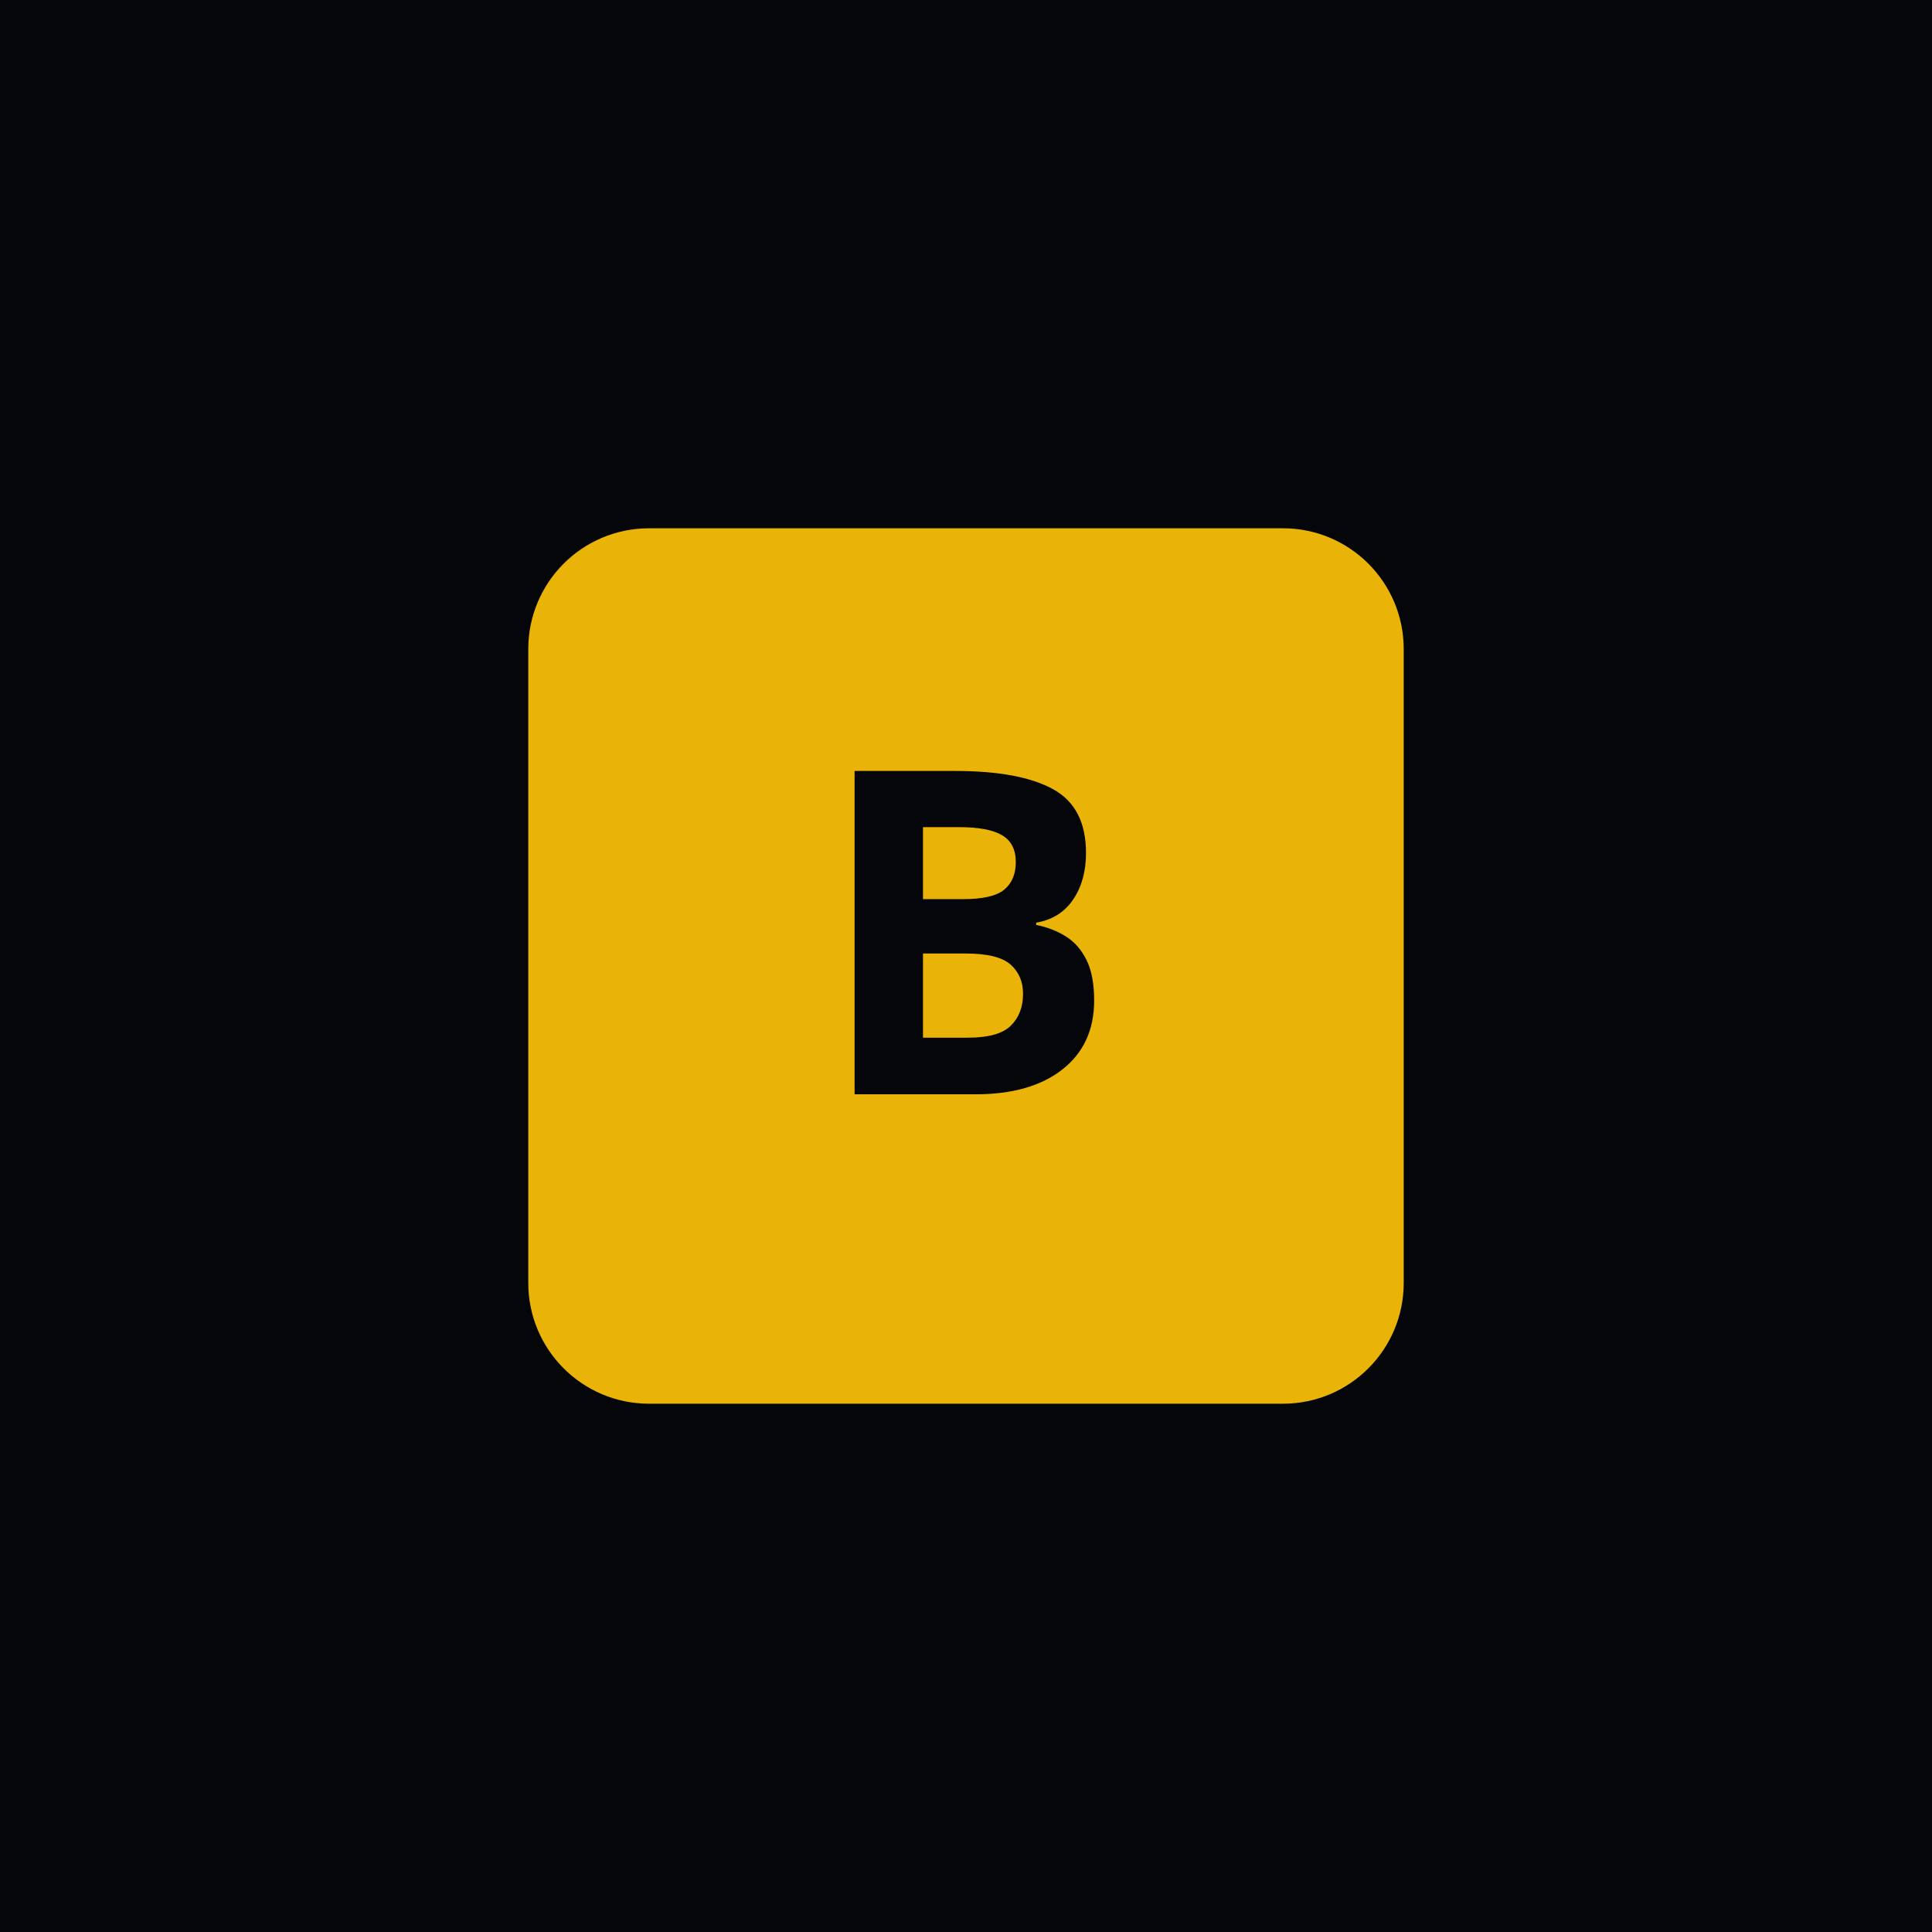
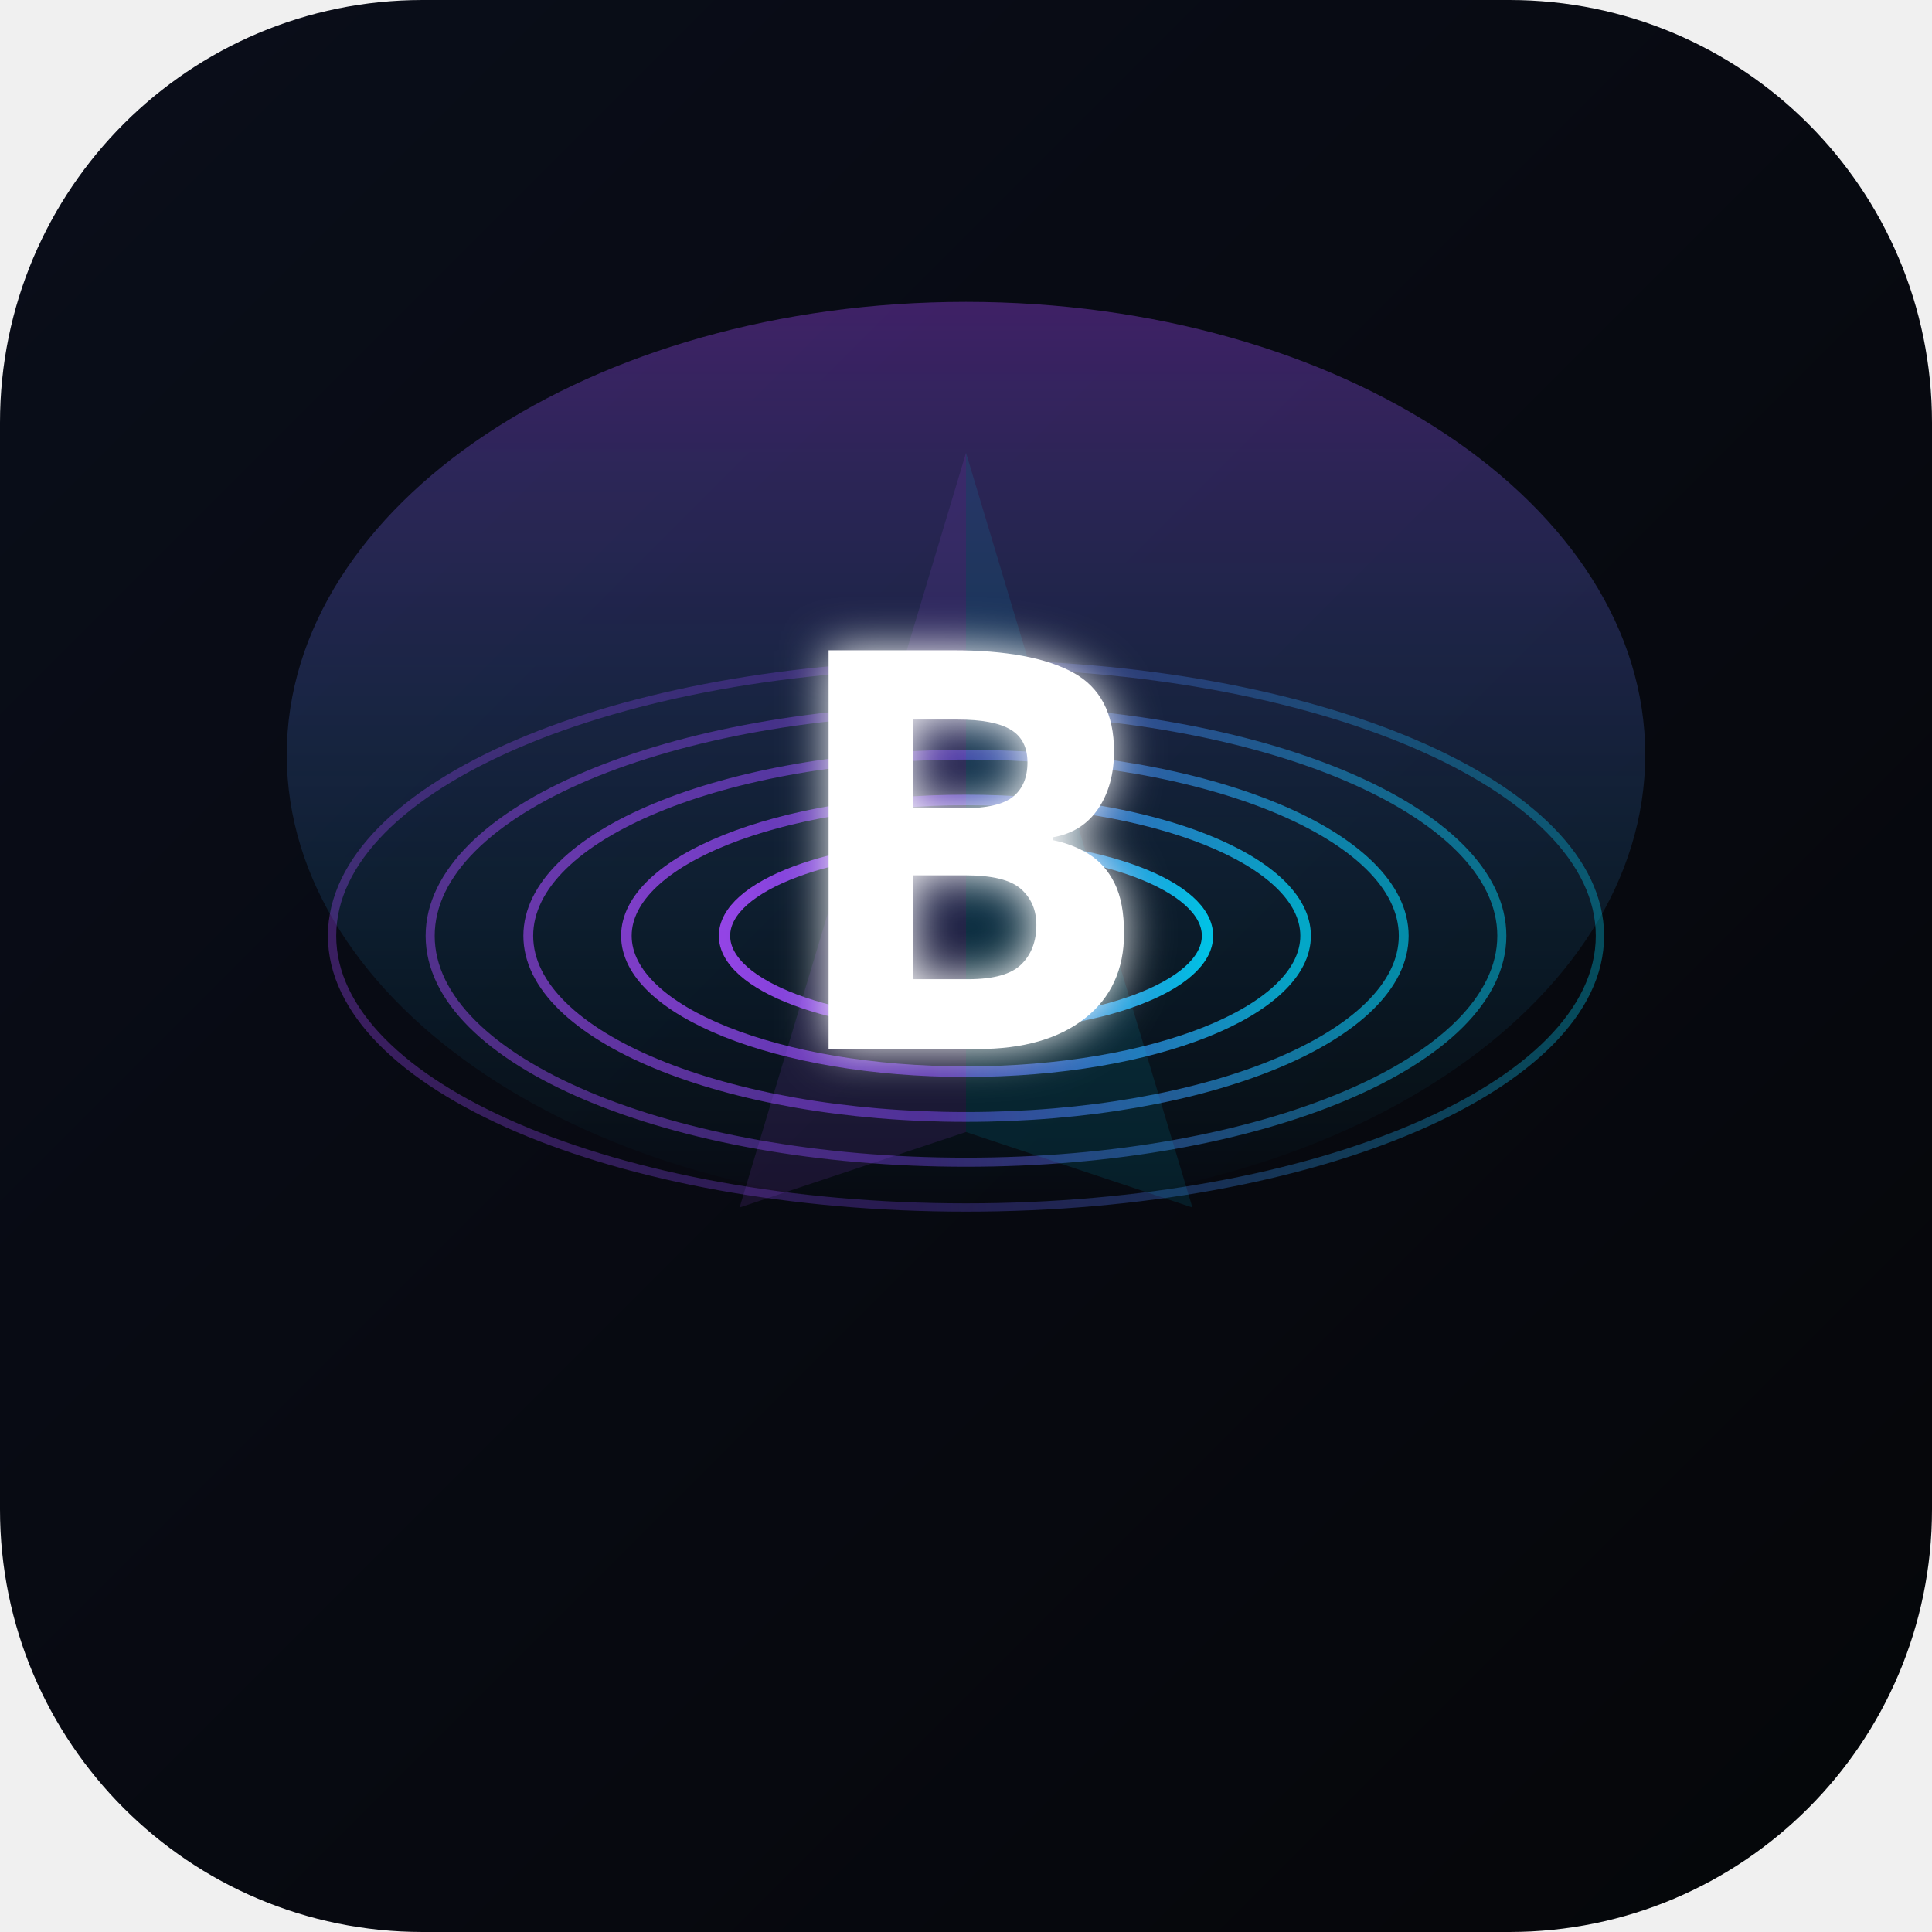
- <svg xmlns="http://www.w3.org/2000/svg" viewBox="0 0 512 512">
-   <rect width="512" height="512" fill="#050609" />
-   <rect x="140" y="140" width="232" height="232" rx="32" fill="#EAB308" />
-   <text x="256" y="290" text-anchor="middle" font-family="Arial Black, sans-serif" font-size="120" font-weight="800" fill="#050609">B</text>
+ <svg xmlns="http://www.w3.org/2000/svg" viewBox="0 0 512 512" role="img" aria-label="Backstage Pro">
+   <defs>
+     <linearGradient id="bg" x1="0%" y1="0%" x2="100%" y2="100%">
+       <stop offset="0%" stop-color="#0A0E1A" />
+       <stop offset="100%" stop-color="#050609" />
+     </linearGradient>
+     <linearGradient id="wave" x1="0%" y1="50%" x2="100%" y2="50%">
+       <stop offset="0%" stop-color="#A64AFF" />
+       <stop offset="45%" stop-color="#6B3FD4" />
+       <stop offset="100%" stop-color="#00D9FF" />
+     </linearGradient>
+     <linearGradient id="glow" x1="50%" y1="0%" x2="50%" y2="100%">
+       <stop offset="0%" stop-color="#A64AFF" stop-opacity="0.35" />
+       <stop offset="100%" stop-color="#00D9FF" stop-opacity="0" />
+     </linearGradient>
+     <filter id="soft" x="-20%" y="-20%" width="140%" height="140%">
+       <feGaussianBlur stdDeviation="6" result="b" />
+       <feMerge>
+         <feMergeNode in="b" />
+         <feMergeNode in="SourceGraphic" />
+       </feMerge>
+     </filter>
+   </defs>
+   <rect width="512" height="512" rx="112" fill="url(#bg)" />
+   <ellipse cx="256" cy="200" rx="180" ry="120" fill="url(#glow)" />
+   <g fill="none" stroke="url(#wave)" stroke-linecap="round" opacity="0.92">
+     <ellipse cx="256" cy="248" rx="168" ry="72" stroke-width="2.2" opacity="0.35" />
+     <ellipse cx="256" cy="248" rx="142" ry="60" stroke-width="2.4" opacity="0.5" />
+     <ellipse cx="256" cy="248" rx="116" ry="48" stroke-width="2.6" opacity="0.65" />
+     <ellipse cx="256" cy="248" rx="90" ry="36" stroke-width="2.8" opacity="0.8" />
+     <ellipse cx="256" cy="248" rx="64" ry="24" stroke-width="3" opacity="0.95" />
+   </g>
+   <path d="M256 120 L196 320 L256 300 Z" fill="#A64AFF" opacity="0.12" />
+   <path d="M256 120 L316 320 L256 300 Z" fill="#00D9FF" opacity="0.1" />
+   <text x="256" y="278" text-anchor="middle" font-family="Archivo, system-ui, sans-serif" font-size="148" font-weight="800" fill="#FFFFFF" filter="url(#soft)">B</text>
</svg>
